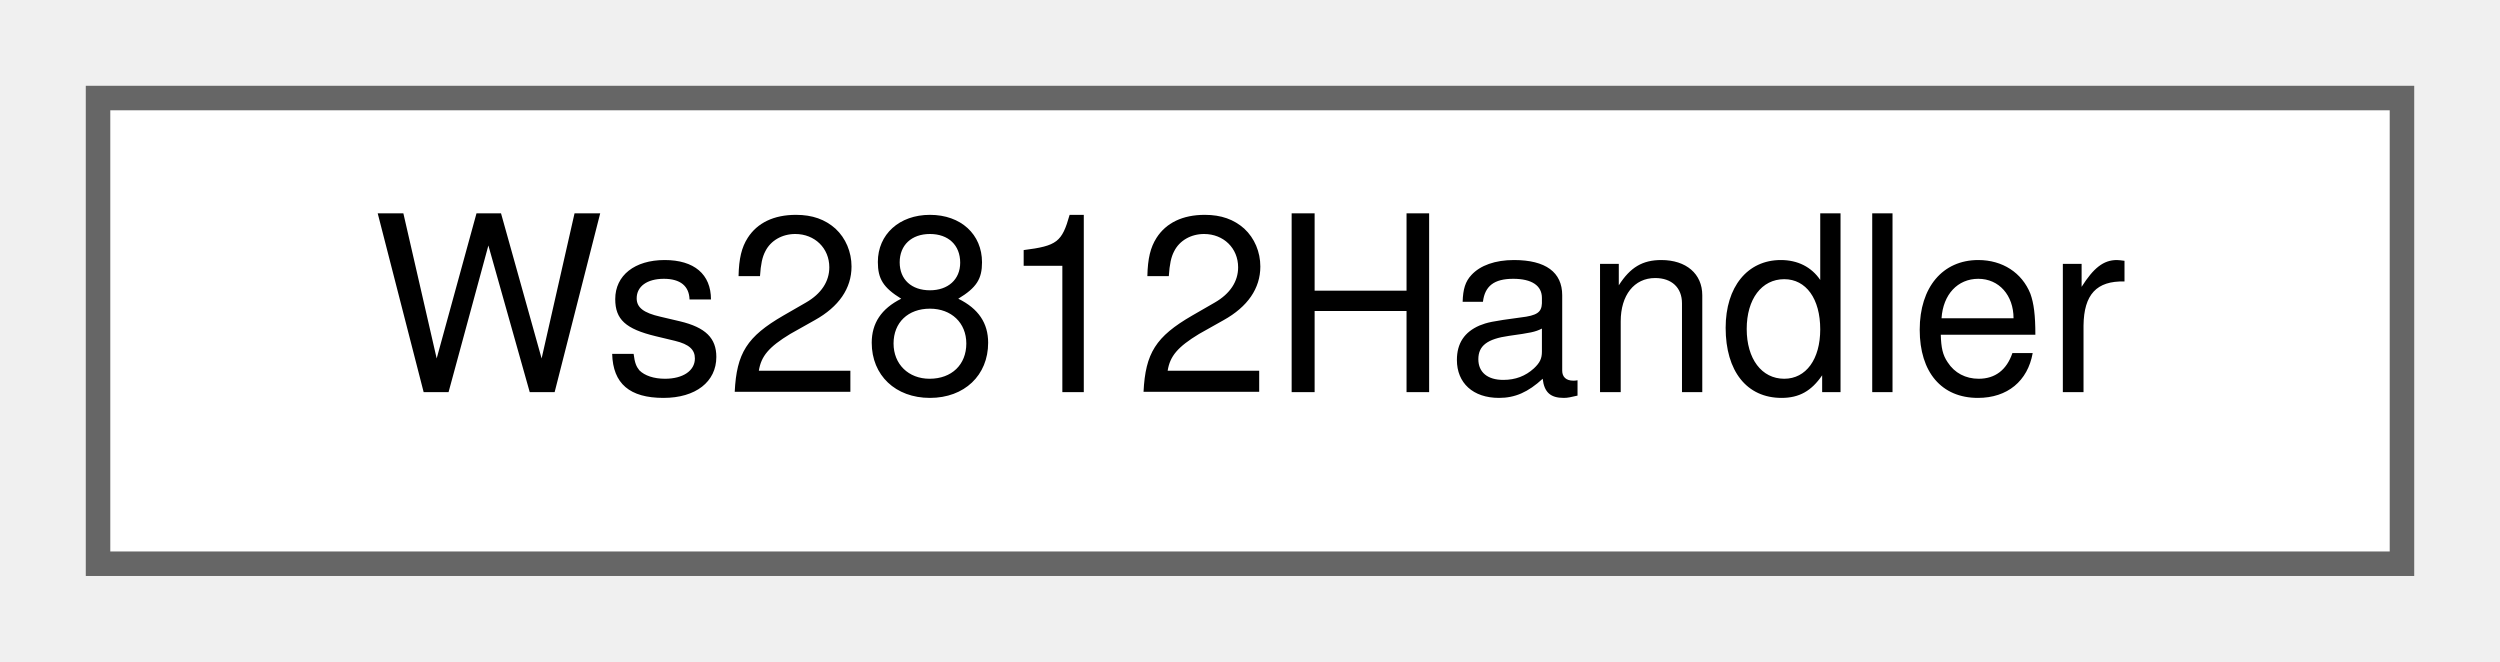
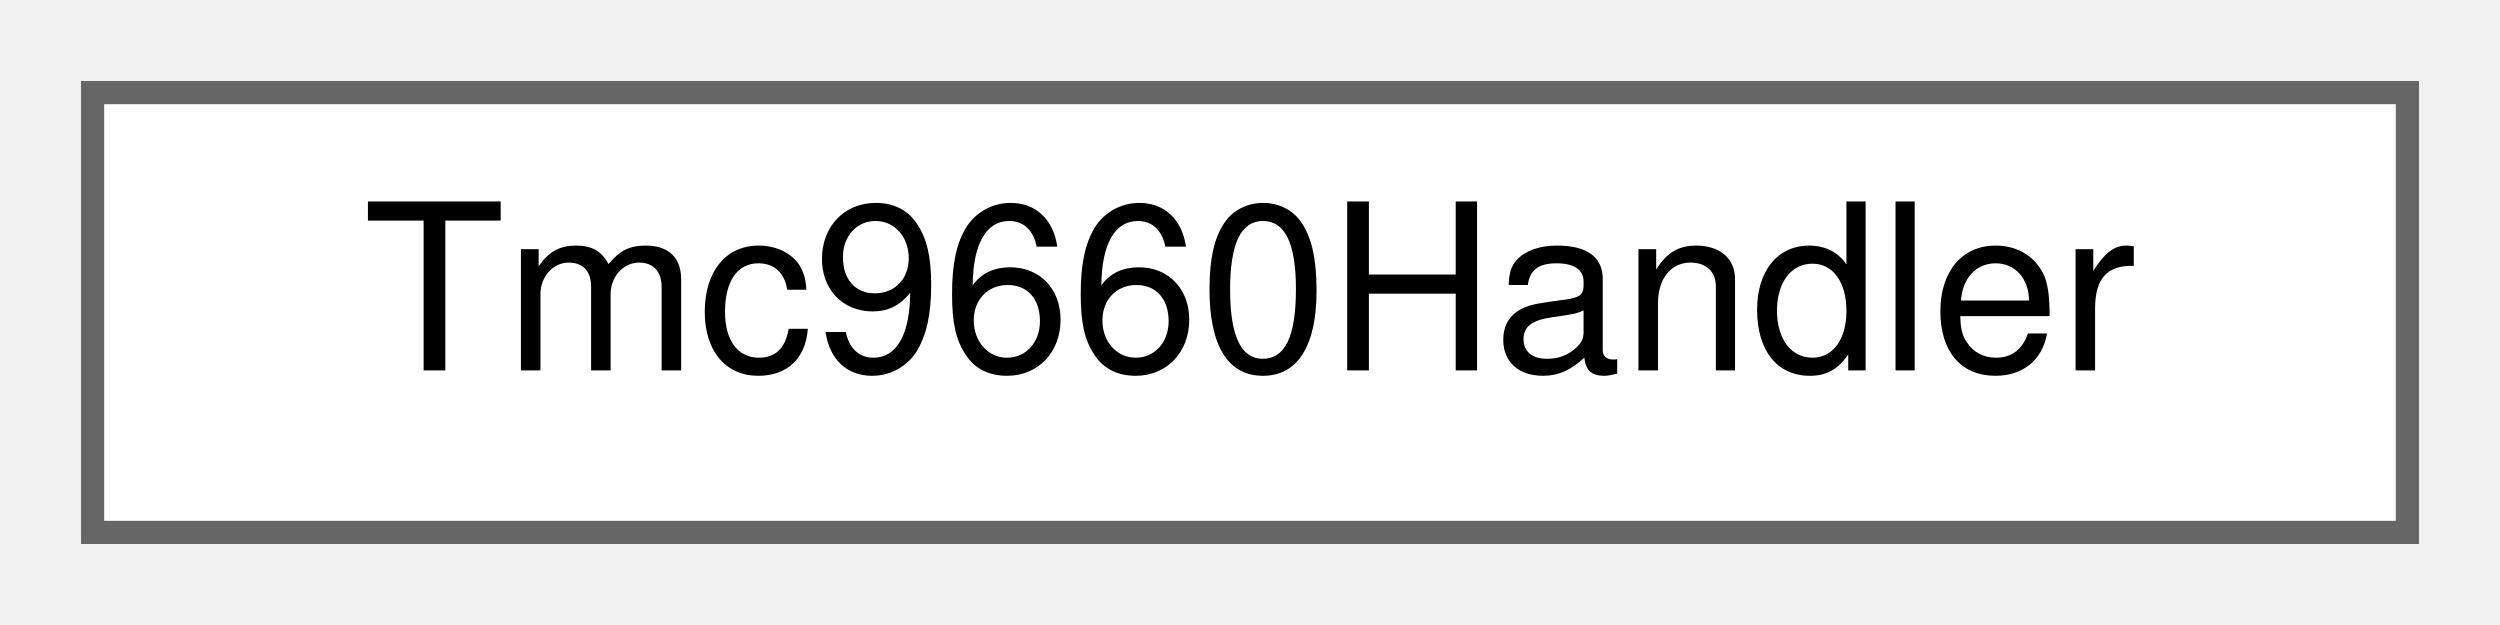
- <svg xmlns="http://www.w3.org/2000/svg" xmlns:xlink="http://www.w3.org/1999/xlink" width="102pt" height="27pt" viewBox="0.00 0.00 102.00 27.00">
+ <svg xmlns="http://www.w3.org/2000/svg" xmlns:xlink="http://www.w3.org/1999/xlink" width="108pt" height="27pt" viewBox="0.00 0.00 108.00 27.00">
  <g id="graph0" class="graph" transform="scale(1 1) rotate(0) translate(4 23)">
    <g id="Node000000" class="node">
      <g id="a_Node000000">
-         <a xlink:href="classWs2812Handler.html" target="_top" xlink:title="Unified handler for WS2812 addressable LED strips.">
-           <polygon fill="white" stroke="#666666" points="94,-19 0,-19 0,0 94,0 94,-19" />
-           <text text-anchor="middle" x="47" y="-7" font-family="Helvetica,sans-Serif" font-size="10.00">Ws2812Handler</text>
+         <a xlink:href="classTmc9660Handler.html" target="_top" xlink:title="Unified, non-templated handler for a single TMC9660 motor controller device.">
+           <polygon fill="white" stroke="#666666" points="100,-19 0,-19 0,0 100,0 100,-19" />
+           <text text-anchor="middle" x="50" y="-7" font-family="Helvetica,sans-Serif" font-size="10.00">Tmc9660Handler</text>
        </a>
      </g>
    </g>
  </g>
</svg>
